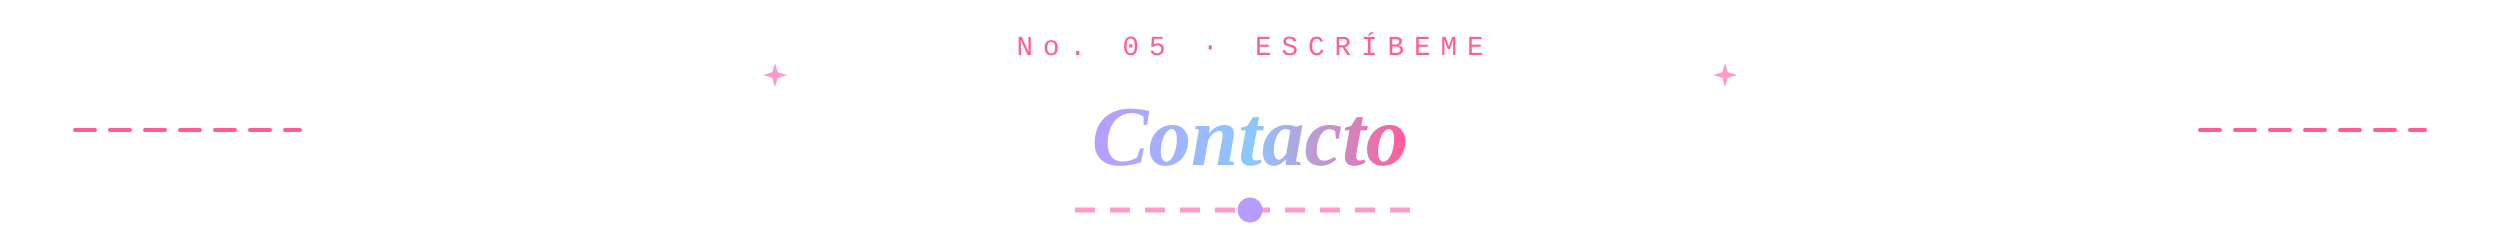
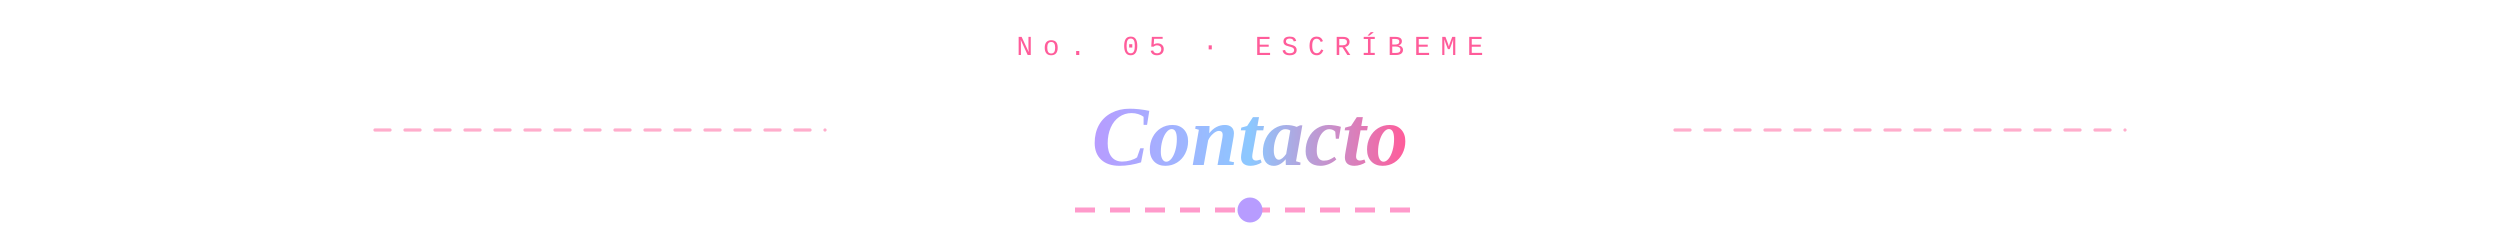
<svg xmlns="http://www.w3.org/2000/svg" viewBox="0 0 1000 96" width="1000" height="96" role="img" aria-label="Contacto">
  <style>
-   .stitch{stroke-dasharray:8 6;animation:sew 3s linear infinite}@keyframes sew{to{stroke-dashoffset:-28}}
+   .stitch{stroke-dasharray:8 6}
  .tw{animation:tw 2.2s ease-in-out infinite}@keyframes tw{50%{opacity:.25}}
  .flo{animation:flo 4s ease-in-out infinite}@keyframes flo{50%{transform:translateY(-6px)}}
-   .draw{stroke-dasharray:420;stroke-dashoffset:420;animation:draw 3.2s ease-in-out infinite alternate}@keyframes draw{to{stroke-dashoffset:0}}
+   .draw{}
  .av-eyes{transform-origin:100px 105px;animation:blink 5s infinite}@keyframes blink{0%,94%,100%{transform:scaleY(1)}97%{transform:scaleY(.1)}}
  .av-sparkle{animation:tw 1.6s infinite}
  @media (prefers-reduced-motion:reduce){*{animation:none!important}}</style>
  <defs>
    <linearGradient id="hg" x1="0" x2="1">
      <stop offset="0" stop-color="#B79CFF" />
      <stop offset=".5" stop-color="#8CC8FF" />
      <stop offset="1" stop-color="#FF5C9A" />
    </linearGradient>
  </defs>
  <g fill="none" stroke-linecap="round">
-     <path class="draw" d="M120 52C200 52 230 30 280 40C320 48 300 72 270 64C250 58 262 42 280 46" stroke="#B79CFF" stroke-width="2" />
-     <path class="draw" d="M880 52C800 52 770 30 720 40C680 48 700 72 730 64C750 58 738 42 720 46" stroke="#B79CFF" stroke-width="2" />
-     <path d="M30 52H120M880 52H970" stroke="#FF5C9A" stroke-width="1.6" stroke-dasharray="6 6" class="stitch" />
+     <path d="M150 52H330M670 52H850" stroke="#FF5C9A" stroke-opacity=".5" stroke-width="1.3" stroke-dasharray="6 6" />
  </g>
-   <path class="tw" style="animation-delay:0s" transform="translate(310 30) scale(0.8)" d="M0-6 1.4-1.4 6 0 1.4 1.4 0 6-1.4 1.4-6 0-1.4-1.4Z" fill="#FF9ACB" />
-   <path class="tw" style="animation-delay:0.8s" transform="translate(690 30) scale(0.8)" d="M0-6 1.4-1.4 6 0 1.4 1.4 0 6-1.4 1.4-6 0-1.4-1.4Z" fill="#FF9ACB" />
  <text x="500" y="22" text-anchor="middle" font-family="'Cascadia Code',Consolas,'Courier New',monospace" font-size="11" letter-spacing="4" fill="#FF5C9A">No. 05 · ESCRÍBEME</text>
  <text x="500" y="66" text-anchor="middle" font-family="Georgia,'Times New Roman',serif" font-style="italic" font-weight="700" font-size="34" fill="url(#hg)">Contacto</text>
  <g transform="translate(500 84)">
    <path d="M-70 0H70" stroke="#FF9ACB" stroke-width="2" stroke-dasharray="7 5" class="stitch" />
    <circle r="5" fill="#B79CFF" />
  </g>
</svg>
